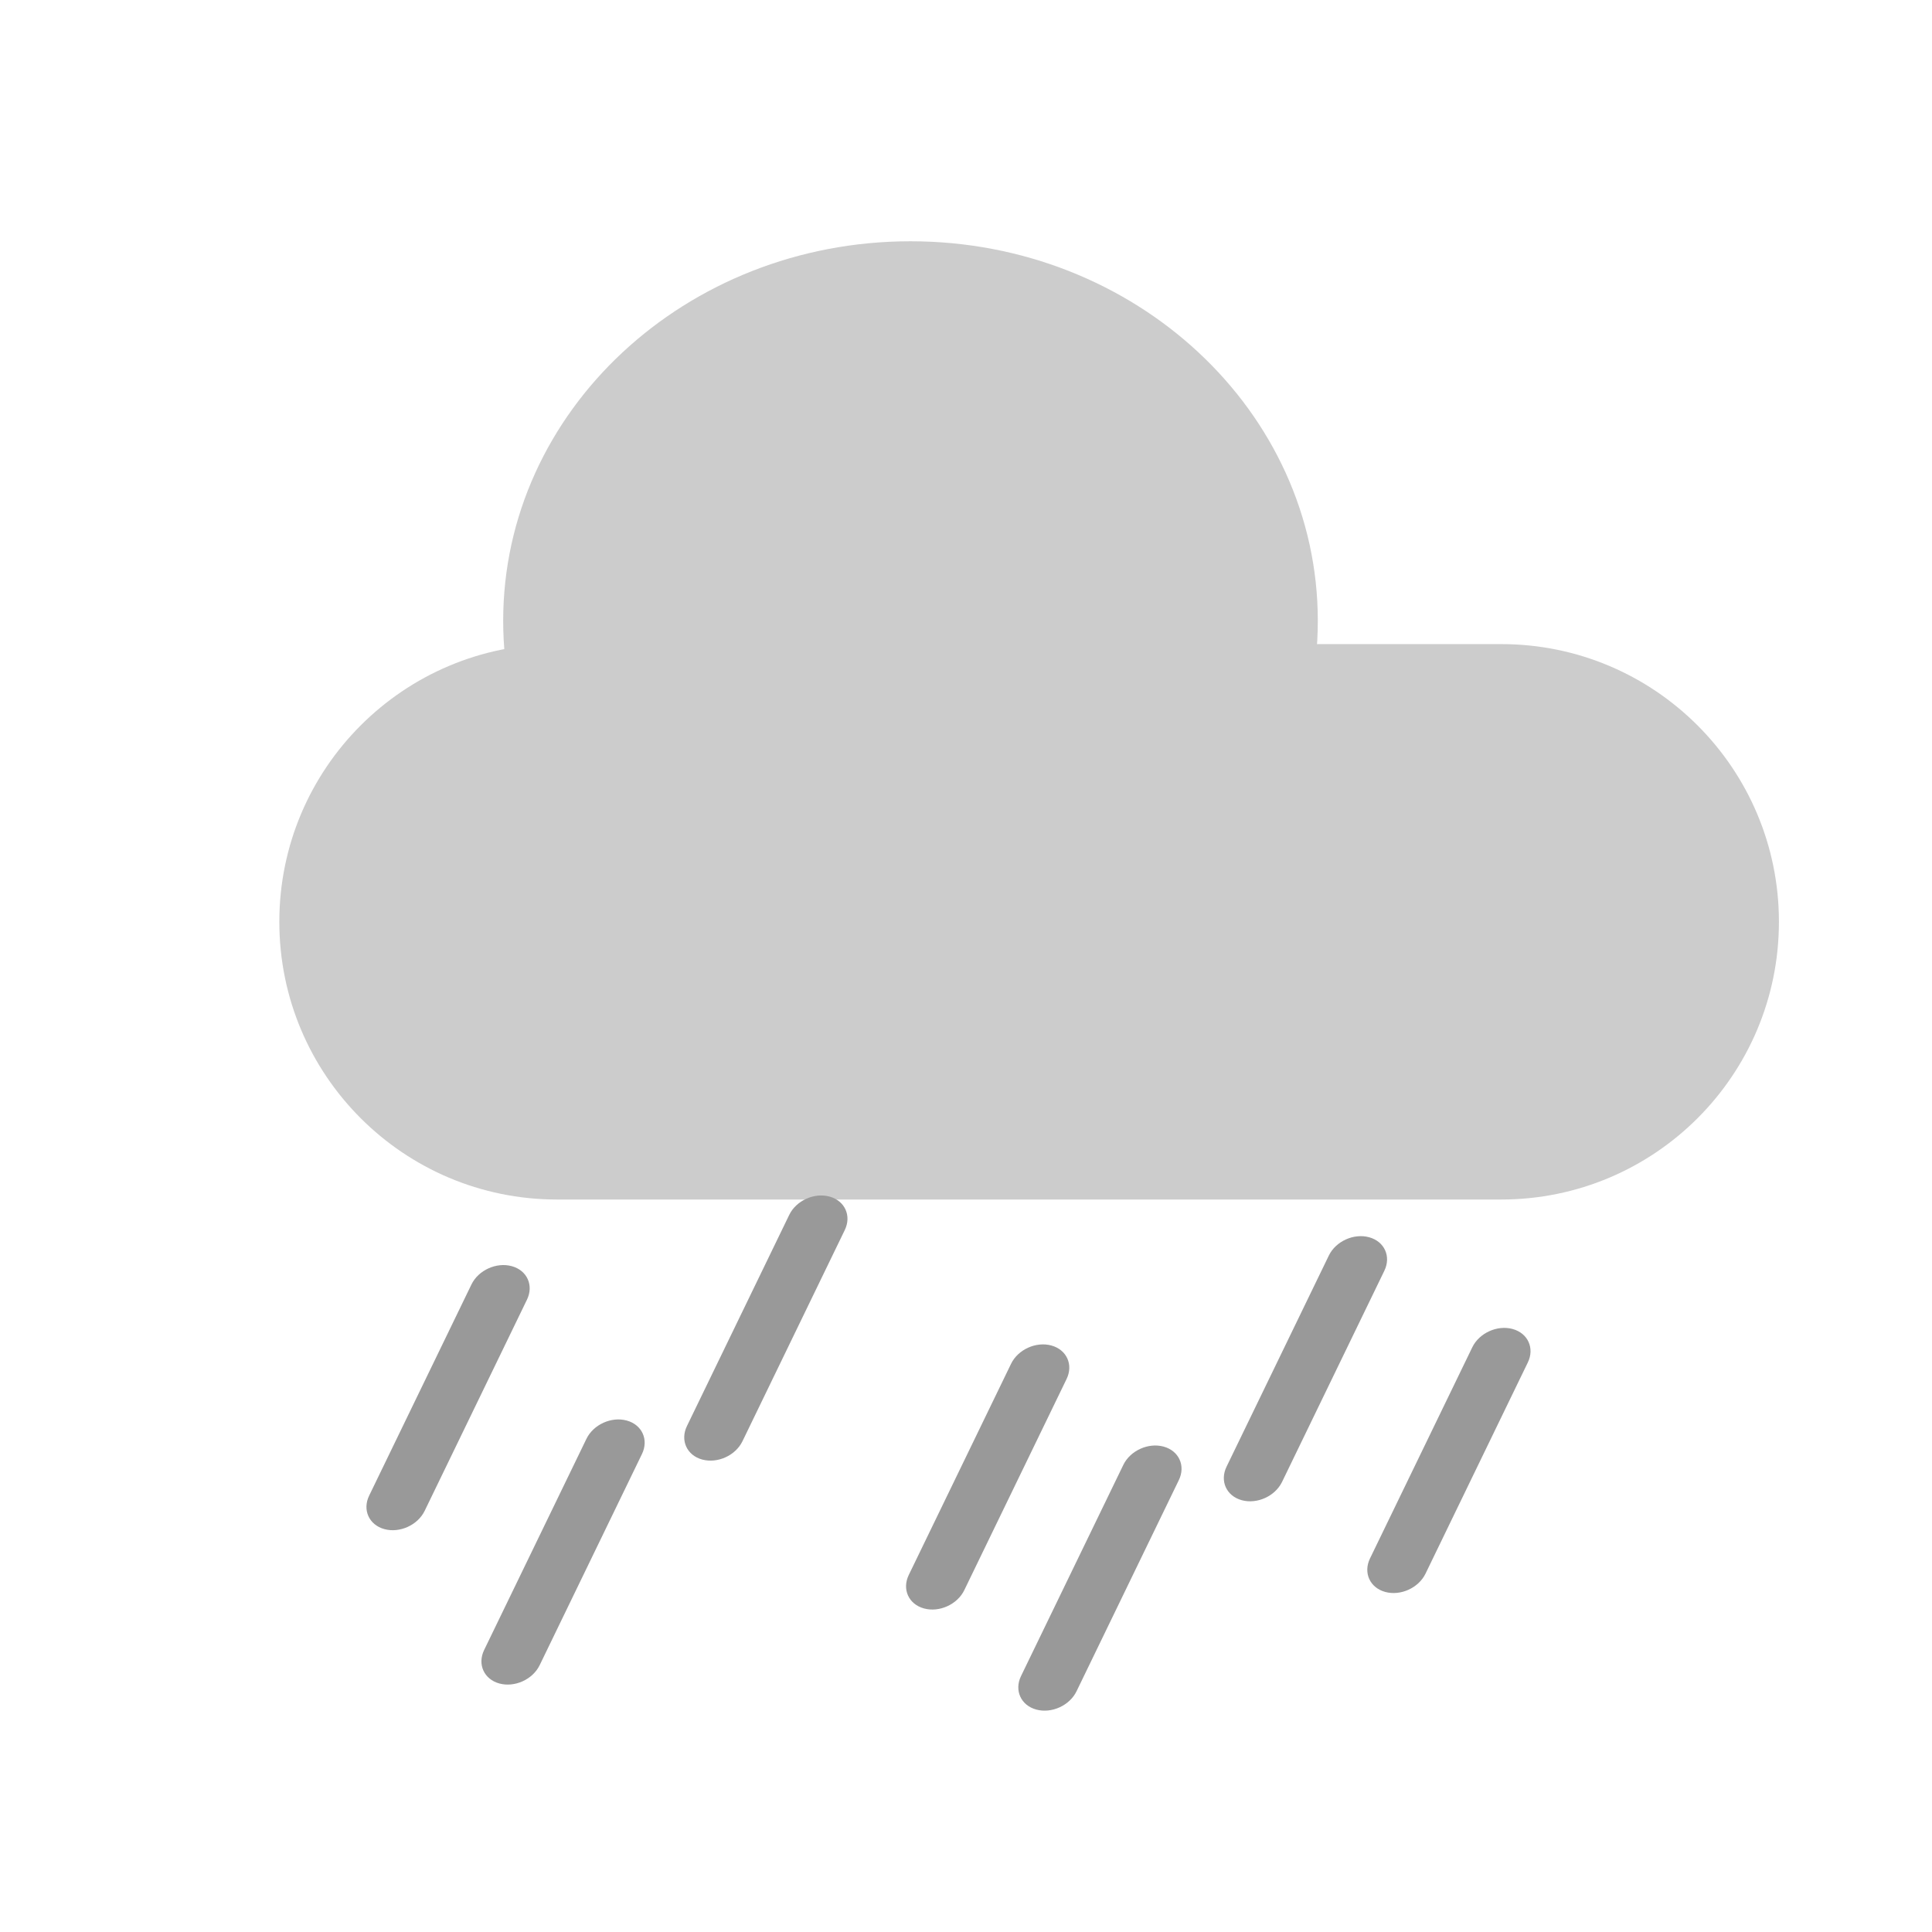
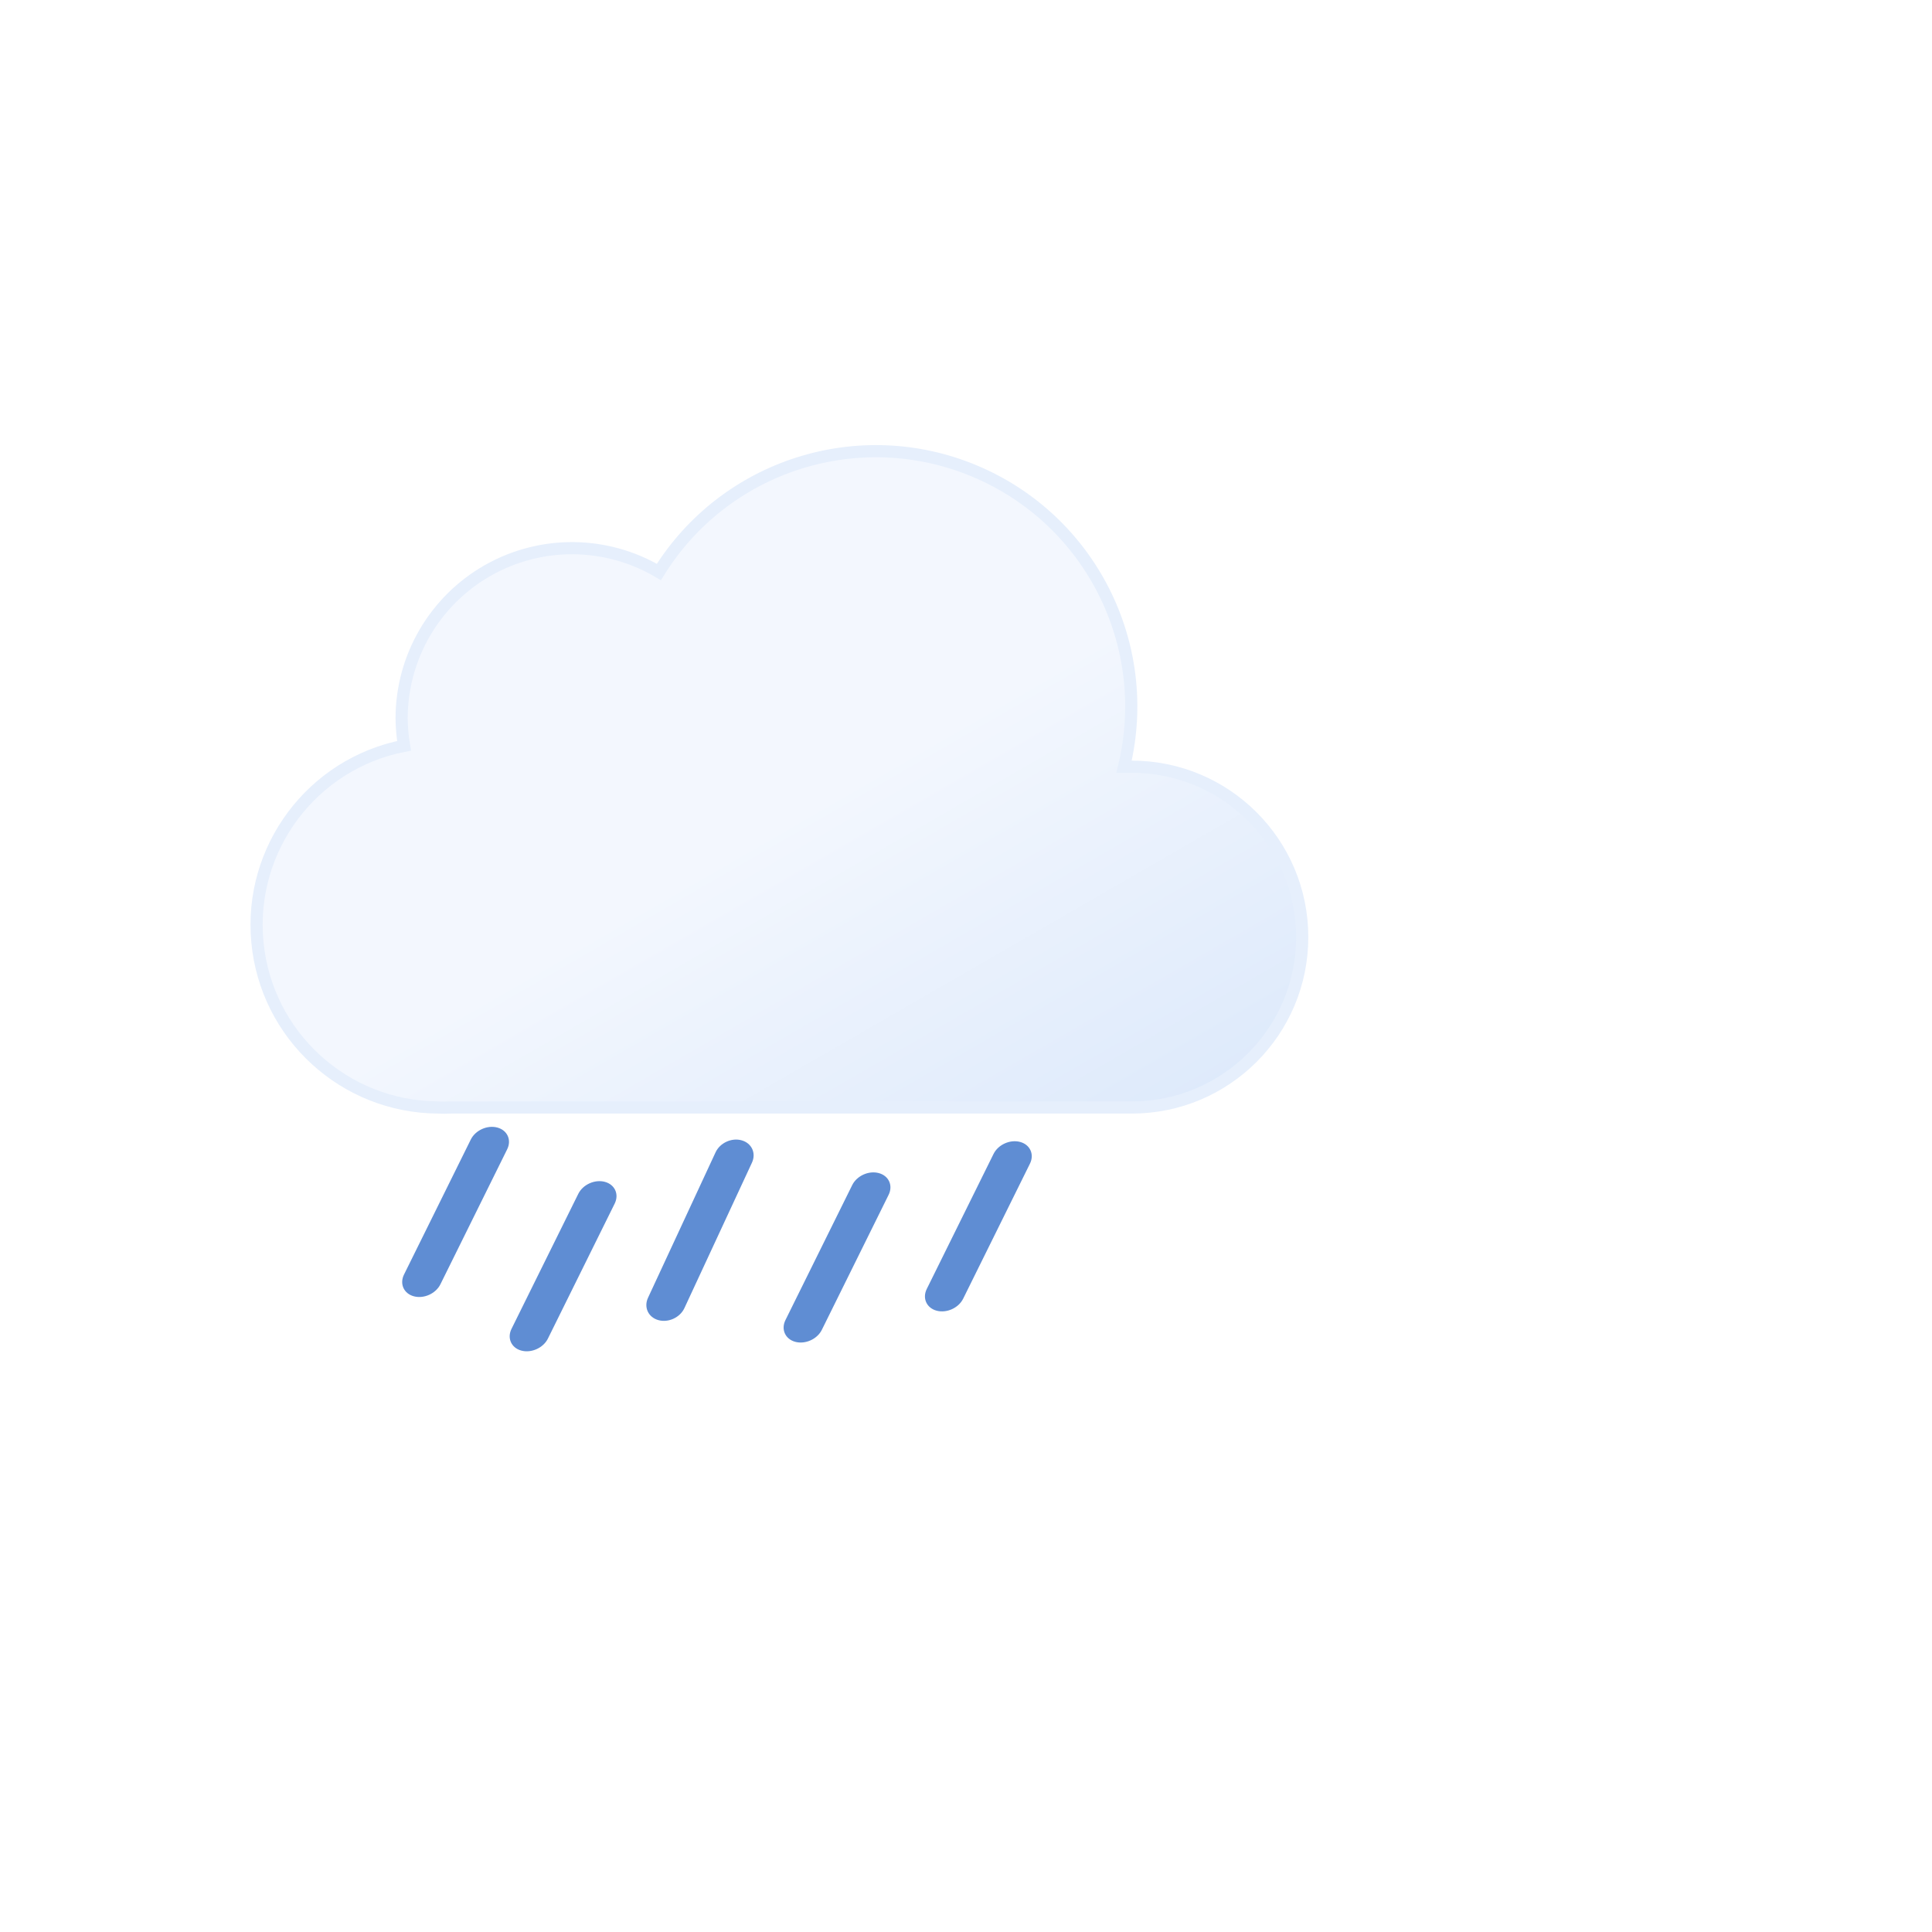
- <svg xmlns="http://www.w3.org/2000/svg" id="svg8" version="1.1" viewBox="0 0 79.375 79.375" height="300" width="300">
-   <defs id="defs2" />
-   <g style="fill:#cccccc" transform="translate(-96.24699,-34.27937)" id="g343-1">
-     <rect ry="11.409" y="60.742" x="107.723" height="22.819" width="61.61" id="rect12-9" style="fill:#cccccc;stroke-width:0.177" />
-     <ellipse ry="15.593" rx="16.734" cy="59.785" cx="133.654" id="path14-4" style="fill:#cccccc;stroke-width:0.177" />
-   </g>
-   <g id="g91" transform="translate(-142.917,26.85954)">
-     <rect transform="matrix(-0.4359864,0.8999532,-0.9645656,-0.2638432,0,0)" ry="1.182" y="-194.137" x="-29.932" height="2.365" width="12.004" id="rect400-3" style="fill:#999999;stroke-width:0.227" />
-     <rect transform="matrix(-0.4359864,0.8999532,-0.9645656,-0.2638432,0,0)" ry="1.182" y="-190.222" x="-19.227" height="2.365" width="12.004" id="rect400-3-6" style="fill:#999999;stroke-width:0.227" />
-     <rect transform="matrix(-0.4359864,0.8999532,-0.9645656,-0.2638432,0,0)" ry="1.182" y="-184.158" x="-22.065" height="2.365" width="12.004" id="rect400-3-0" style="fill:#999999;stroke-width:0.227" />
-     <rect transform="matrix(-0.4359864,0.8999532,-0.9645656,-0.2638432,0,0)" ry="1.182" y="-173.102" x="-25.622" height="2.365" width="12.004" id="rect400-3-0-2" style="fill:#999999;stroke-width:0.227" />
-     <rect transform="matrix(-0.4359864,0.8999532,-0.9645656,-0.2638432,0,0)" ry="1.182" y="-169.555" x="-14.358" height="2.365" width="12.004" id="rect400-3-6-6-0" style="fill:#999999;stroke-width:0.227" />
-     <rect transform="matrix(-0.4359864,0.8999532,-0.9645656,-0.2638432,0,0)" ry="1.182" y="-162.418" x="-19.313" height="2.365" width="12.004" id="rect400-3-0-2-1" style="fill:#999999;stroke-width:0.227" />
-     <rect transform="matrix(-0.4359864,0.8999532,-0.9645656,-0.2638432,0,0)" ry="1.182" y="-201.204" x="-27.816" height="2.365" width="12.004" id="rect400-3-0-2-7" style="fill:#999999;stroke-width:0.227" />
-   </g>
+ <svg xmlns="http://www.w3.org/2000/svg" viewBox="0 0 79.374 79.374" version="1.1" id="svg22" width="300" height="300">
+   <defs id="defs16">
+     <linearGradient id="a" x1="40.76" y1="23" x2="50.83" y2="40.46" gradientUnits="userSpaceOnUse">
+       <stop offset="0" stop-color="#9ca3af" id="stop2" />
+       <stop offset="0.45" stop-color="#9ca3af" id="stop4" />
+       <stop offset="1" stop-color="#6b7280" id="stop6" />
+     </linearGradient>
+     <linearGradient id="b" x1="22.56" y1="21.96" x2="39.2" y2="50.8" gradientUnits="userSpaceOnUse">
+       <stop offset="0" stop-color="#f3f7fe" id="stop9" />
+       <stop offset="0.45" stop-color="#f3f7fe" id="stop11" />
+       <stop offset="1" stop-color="#deeafb" id="stop13" />
+     </linearGradient>
+   </defs>
+   <path d="m 46.5,31.5 h -0.32 a 10.49,10.49 0 0 0 -19.11,-8 7,7 0 0 0 -10.57,6 7.21,7.21 0 0 0 0.1,1.14 7.5,7.5 0 0 0 1.4,14.86 4.19,4.19 0 0 0 0.5,0 v 0 h 28 a 7,7 0 0 0 0,-14 z" stroke="#e6effc" stroke-miterlimit="10" stroke-width="0.5" fill="url(#b)" id="path20" />
+   <rect style="fill:#5f8dd3;stroke-width:0.152" id="rect400-3-0-2" width="8.142" height="1.554" x="37.147" y="-48.738" ry="0.777" transform="matrix(-0.4212304,0.9069537,-0.961624,-0.2743708,0,0)" />
+   <rect style="fill:#5f8dd3;stroke-width:0.147" id="rect400-3-0-2-1" width="7.735" height="1.548" x="40.241" y="-40.397" ry="0.774" transform="matrix(-0.4433532,0.896347,-0.9659346,-0.2587862,0,0)" />
+   <rect style="fill:#5f8dd3;stroke-width:0.147" id="rect400-3-0-2-1-1" width="7.735" height="1.548" x="41.273" y="-45.443" ry="0.774" transform="matrix(-0.4433532,0.896347,-0.9659346,-0.2587862,0,0)" />
+   <rect style="fill:#5f8dd3;stroke-width:0.147" id="rect400-3-0-2-8" width="7.735" height="1.548" x="35.155" y="-60.297" ry="0.774" transform="matrix(-0.4433532,0.896347,-0.9659346,-0.2587862,0,0)" />
+   <rect style="fill:#5f8dd3;stroke-width:0.147" id="rect400-3-0-2-7" width="7.735" height="1.548" x="37.948" y="-55.568" ry="0.774" transform="matrix(-0.4433532,0.896347,-0.9659346,-0.2587862,0,0)" />
</svg>
